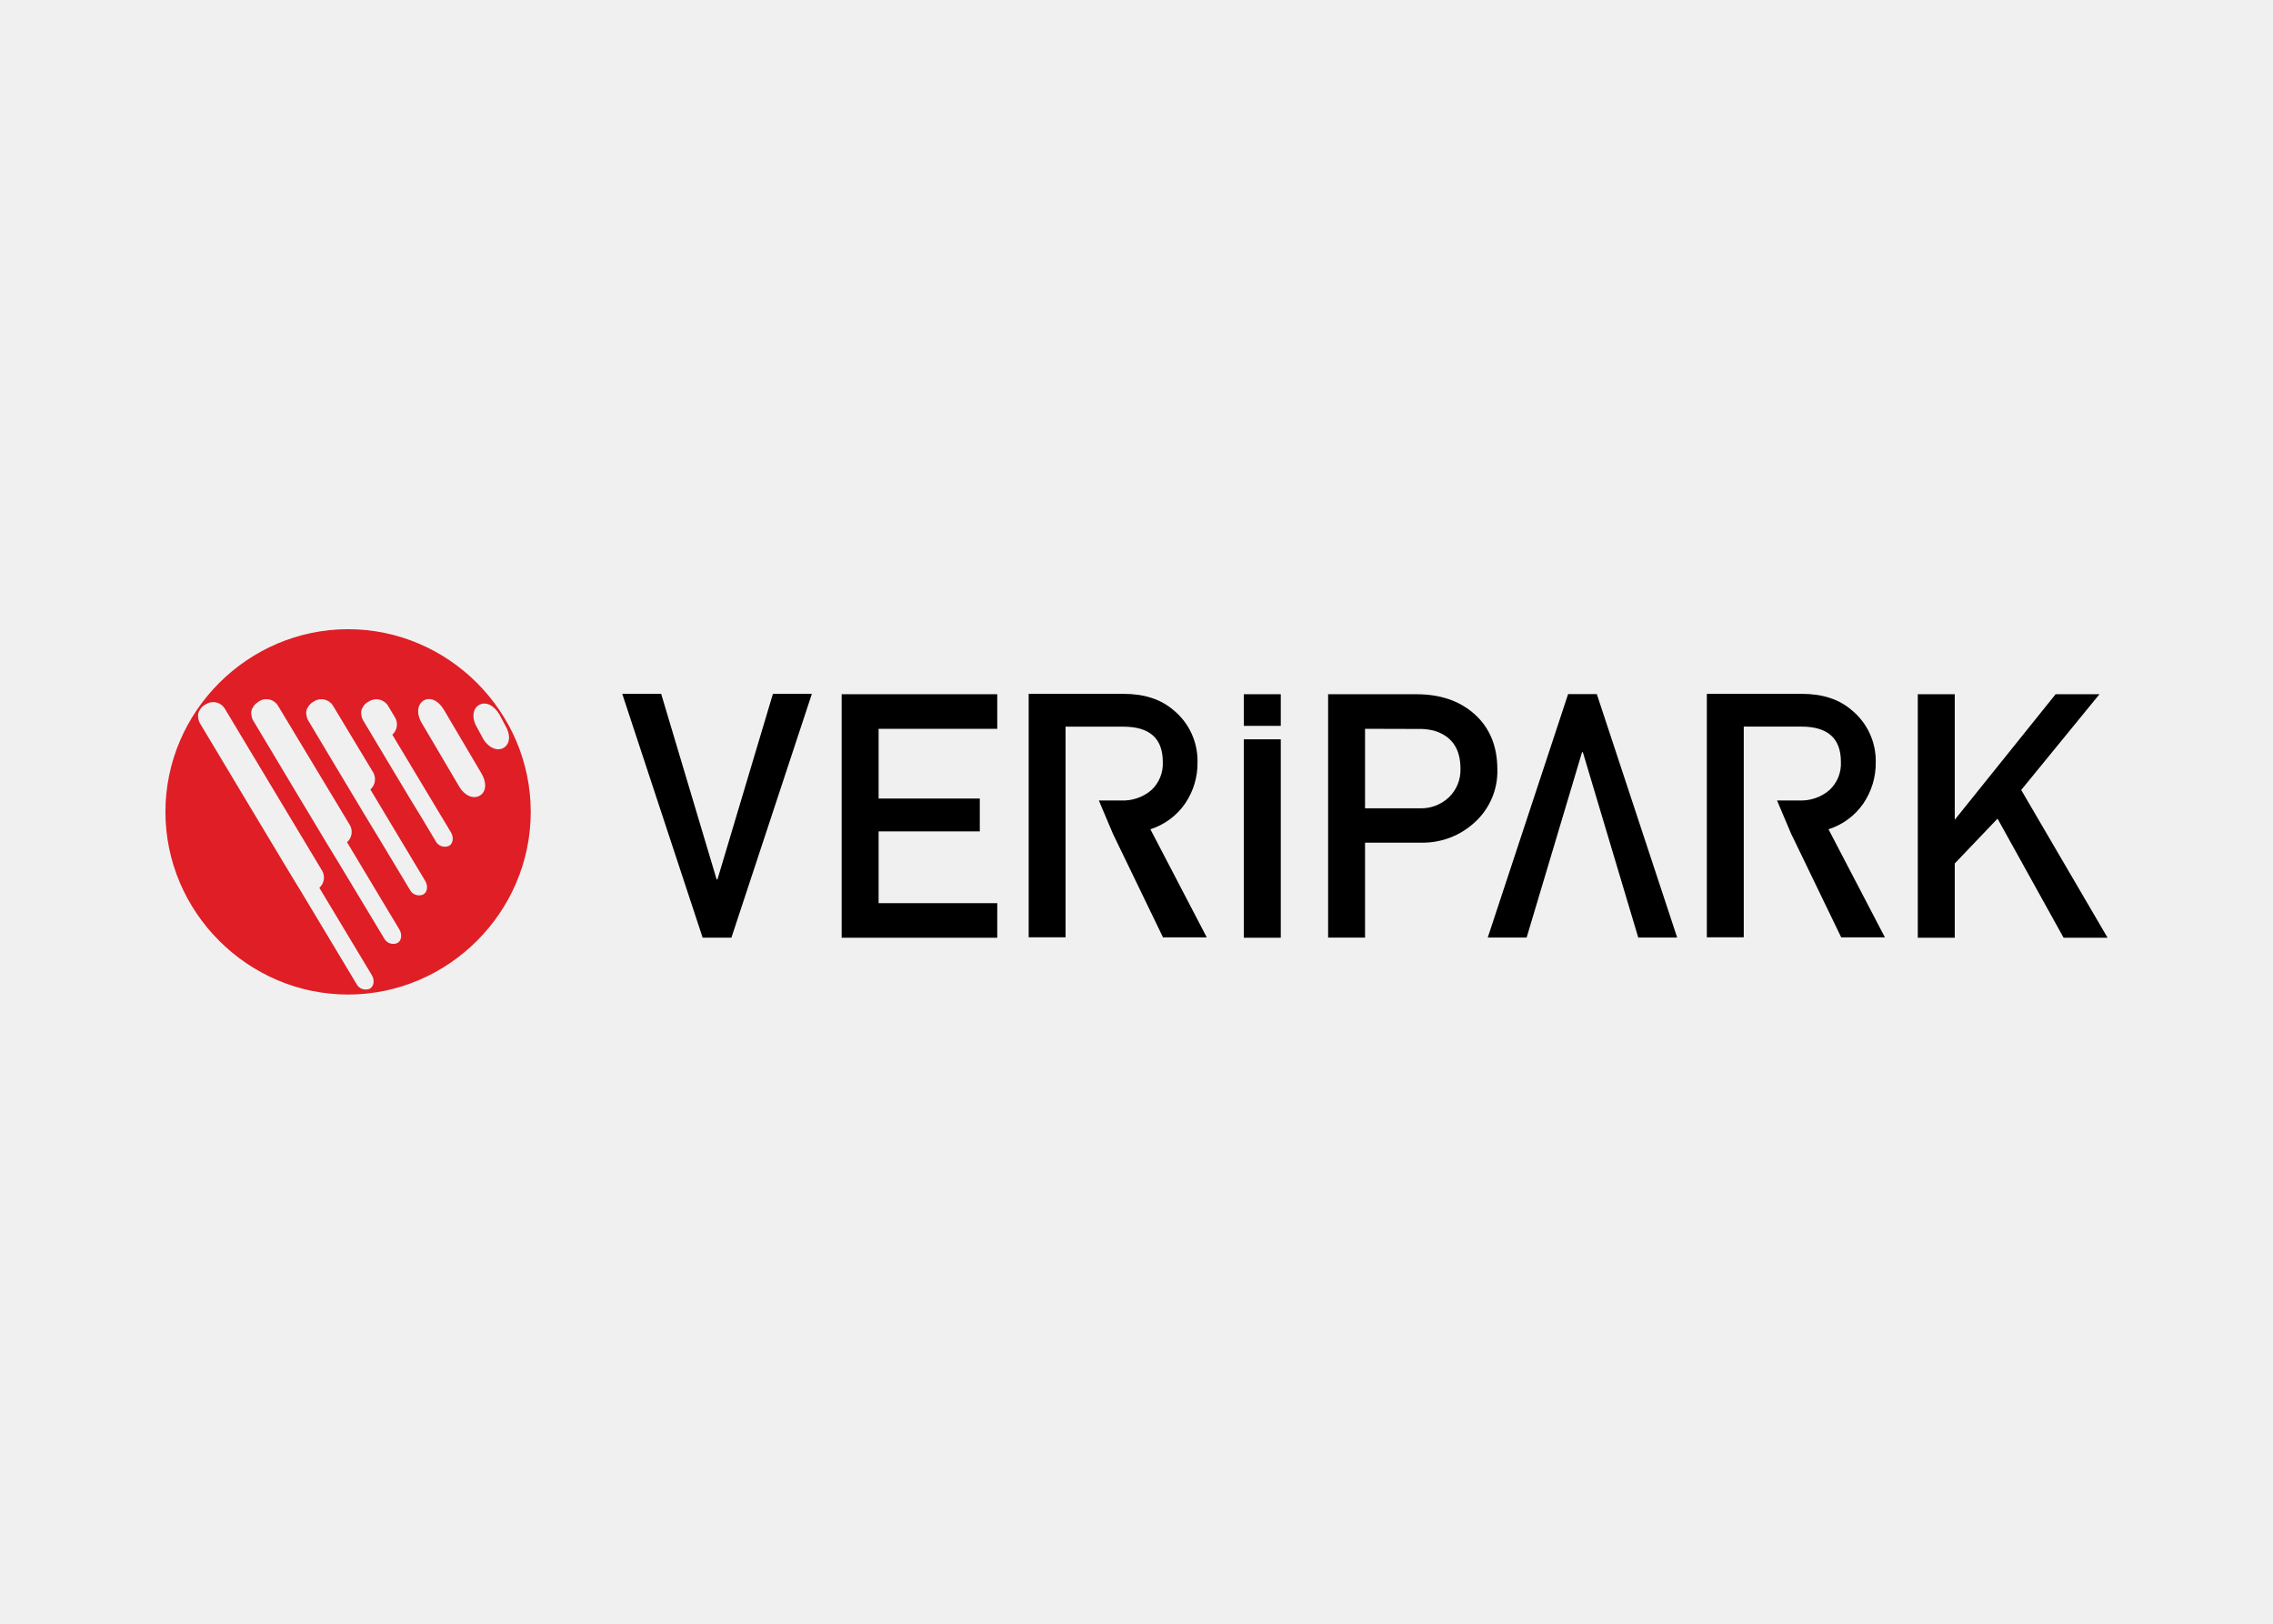
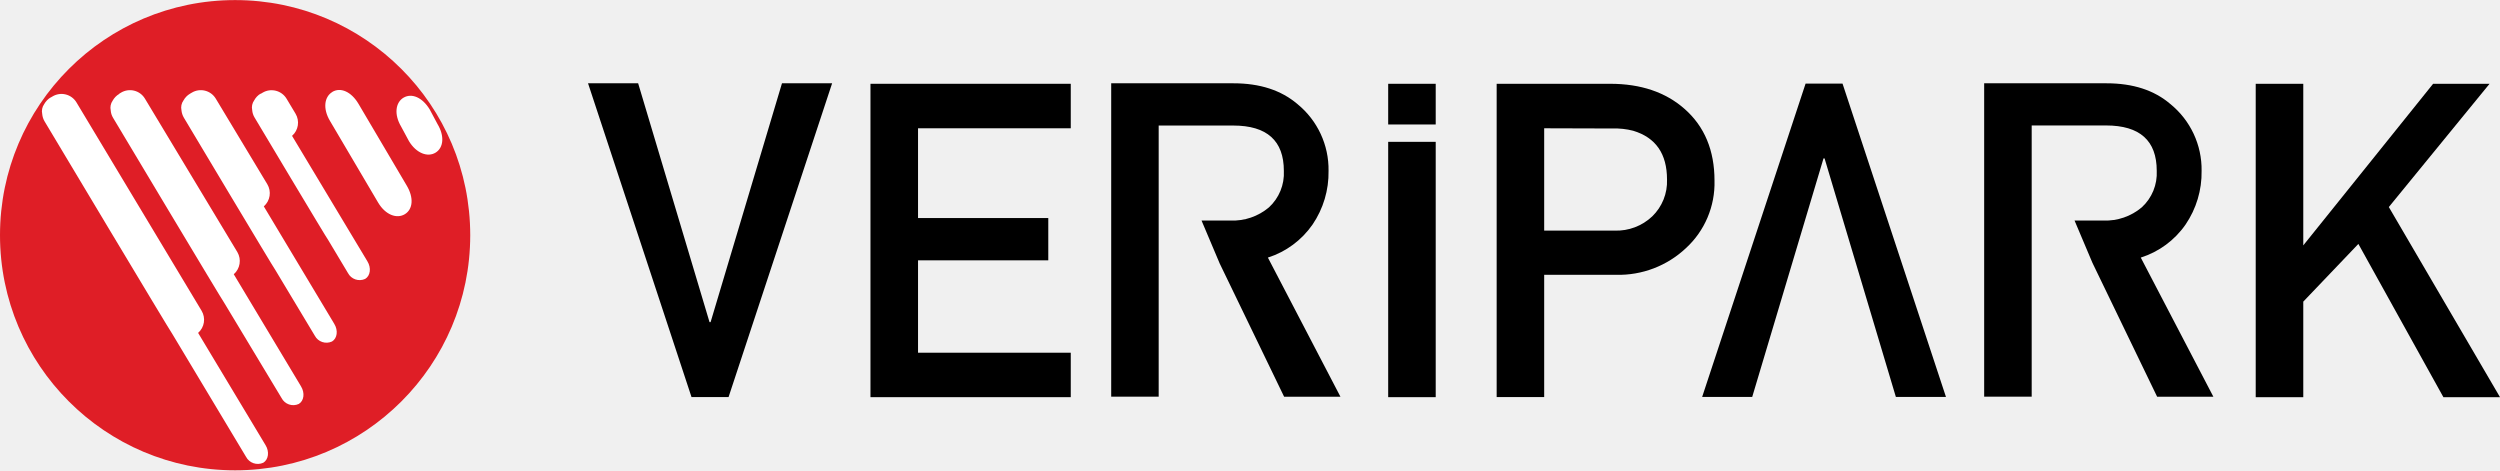
- <svg xmlns="http://www.w3.org/2000/svg" clip-rule="evenodd" fill-rule="evenodd" stroke-linejoin="round" stroke-miterlimit="2" viewBox="0 0 560 400">
-   <g transform="matrix(.783426 0 0 .783426 40.7573 154.984)">
-     <path d="m0 57.45c.005-31.507 25.933-57.43 57.44-57.43 31.511 0 57.44 25.929 57.44 57.44s-25.929 57.44-57.44 57.44h-.01c-31.507-.005-57.43-25.933-57.43-57.44zm81.19-35v.02c-1.96 1.17-2.36 4.06-.58 7.06l11.79 20c1.78 2.97 4.53 3.99 6.5 2.8s2.25-4 .46-7l-11.8-20c-1.77-2.96-4.37-4.07-6.37-2.88zm-52.09.47v.04c-.659.39-1.201.949-1.57 1.62-.491.692-.665 1.562-.48 2.39.043.652.246 1.284.59 1.84 0 0 26.86 44.92 27.15 45.19l13.99 23.23c.781 1.527 2.652 2.175 4.21 1.46 1.28-.75 1.54-2.69.54-4.32l-16.42-27.37c1.544-1.346 1.919-3.619.89-5.39l-22.59-37.51c-.768-1.285-2.159-2.074-3.656-2.074-.777 0-1.539.212-2.204.614zm-16.75.92.01-.03c-.652.396-1.189.954-1.56 1.62-.497.693-.675 1.567-.49 2.4.053.65.255 1.28.59 1.84 0 0 30.9 51.65 31.2 51.92l18 30c.792 1.52 2.658 2.166 4.22 1.46 1.27-.76 1.55-2.7.55-4.31l-16.47-27.41c1.548-1.355 1.908-3.646.85-5.41l-30.58-50.92c-.771-1.273-2.155-2.052-3.643-2.052-.782 0-1.549.215-2.217.622zm51.34-.92-.03-.04c-.653.39-1.189.95-1.55 1.62-.498.689-.68 1.559-.5 2.39.048.656.254 1.291.6 1.85 0 0 17.71 29.67 18 29.95l4.79 8c.788 1.519 2.654 2.162 4.21 1.45 1.27-.75 1.54-2.69.54-4.31l-18.4-30.64c1.554-1.356 1.914-3.653.85-5.42l-2.2-3.67c-1.21-1.992-3.835-2.648-5.84-1.46zm-17.3-.01c-.654.393-1.192.952-1.56 1.62-.501.692-.683 1.566-.5 2.4.062.65.267 1.278.6 1.84 0 0 22.07 36.95 22.36 37.23l9.61 16c.795 1.512 2.659 2.145 4.21 1.43 1.28-.76 1.55-2.69.55-4.32l-17.21-28.69c1.554-1.356 1.914-3.653.85-5.42l-12.59-20.91c-1.21-2.004-3.855-2.659-5.86-1.45zm52.2.95h-.01c-1.96 1.19-2.36 4.07-.58 7.07l1.91 3.55c1.78 2.96 4.58 4.01 6.52 2.8s2.22-4.05.44-7l-1.89-3.54c-1.79-2.96-4.39-4.05-6.39-2.88z" fill="#df1e26" />
-     <path d="m365.64 97v-76.53h27.74c7.473 0 13.53 2.047 18.17 6.14 4.88 4.29 7.31 10.15 7.31 17.52.171 6.255-2.386 12.284-7 16.51-4.592 4.313-10.702 6.649-17 6.5h-17.61v29.86zm11.61-65.66v25h17.21c3.405.119 6.718-1.136 9.19-3.48 2.425-2.35 3.739-5.625 3.61-9 0-6.293-2.76-10.267-8.28-11.92-1.632-.42-3.316-.605-5-.55zm-164.59 65.69v-76.56h48.93v10.87h-37.31v21.93h31.82v10.33h-31.82v22.57h37.31v10.86zm-43.72-.02-25.28-76.66h12.24l17.44 58.35h.26l17.44-58.35h12.25l-25.3 76.66zm382.14.02v-76.56h11.62v39.48l31.72-39.48h13.79l-24.61 30.11 27.16 46.45h-13.83l-20.77-37.44-13.46 14.1v23.34zm-211.94-66.62v-9.94h11.61v9.94zm0 66.62v-62.38h11.61v62.38zm111-76.6 25.27 76.55h-12.24l-17.42-58.28h-.26l-17.42 58.28h-12.23l25.27-76.55zm61.05 43.78-4.37-10.33h7.06c3.416.129 6.76-1.023 9.37-3.23 2.485-2.279 3.824-5.553 3.65-8.92 0-7.38-4.127-11.073-12.38-11.08h-18.17v66.26h-11.61v-76.56h29.9c6.453 0 11.647 1.687 15.58 5.06 4.917 3.982 7.737 10.014 7.64 16.34.079 4.669-1.29 9.251-3.92 13.11-2.654 3.825-6.502 6.664-10.94 8.07l17.74 34h-13.74l-15.8-32.7zm-213.28 0-4.37-10.33h7.06c3.423.143 6.779-1.003 9.4-3.21 2.485-2.279 3.824-5.553 3.65-8.92 0-7.38-4.12-11.073-12.36-11.08h-18.22v66.24h-11.6v-76.56h29.88c6.44 0 11.64 1.687 15.6 5.06 4.908 3.987 7.72 10.017 7.62 16.34.083 4.668-1.283 9.25-3.91 13.11-2.649 3.817-6.485 6.654-10.91 8.07l17.73 34h-13.76l-15.81-32.7z" />
-   </g>
+ <svg xmlns="http://www.w3.org/2000/svg" id="Laag_1" data-name="Laag 1" viewBox="0 0 610.76 114.9">
+   <defs>
+     <style>.cls-1{fill:#df1e26;}.cls-2{fill:#fff;}</style>
+   </defs>
+   <path class="cls-1" d="M0,57.45A57.44,57.44,0,1,1,57.43,114.9,57.44,57.44,0,0,1,0,57.45Z" />
+   <path class="cls-2" d="M98.59,23.86c2-1.17,4.6-.08,6.39,2.88l1.89,3.54c1.78,2.95,1.5,5.79-.44,7s-4.74.16-6.52-2.8L98,30.93c-1.78-3-1.38-5.88.58-7.07Z" />
+   <path class="cls-2" d="M81.19,22.45c2-1.19,4.6-.08,6.37,2.88l11.8,20c1.79,3,1.51,5.81-.46,7s-4.72.17-6.5-2.8l-11.79-20c-1.78-3-1.38-5.89.58-7.06Z" />
+   <path class="cls-2" d="M63.69,22.92l.47-.28A4.28,4.28,0,0,1,70,24.1l2.2,3.67a4.27,4.27,0,0,1-.85,5.42l18.4,30.64c1,1.62.73,3.56-.54,4.31A3.23,3.23,0,0,1,85,66.69l-4.79-8c-.29-.28-18-29.95-18-29.95a4.08,4.08,0,0,1-.6-1.85,3,3,0,0,1,.5-2.39,4.22,4.22,0,0,1,1.55-1.62Z" />
+   <path class="cls-2" d="M46.39,22.91l.46-.27a4.27,4.27,0,0,1,5.86,1.45L65.3,45a4.27,4.27,0,0,1-.85,5.42L81.66,79.11c1,1.63.73,3.56-.55,4.32A3.23,3.23,0,0,1,76.9,82L67.29,66C67,65.72,44.93,28.77,44.93,28.77a4.43,4.43,0,0,1-.6-1.84,3,3,0,0,1,.5-2.4,4.32,4.32,0,0,1,1.56-1.62Z" />
+   <path class="cls-2" d="M29.1,22.92l.45-.28a4.26,4.26,0,0,1,5.86,1.46L58,61.61A4.29,4.29,0,0,1,57.11,67L73.53,94.37c1,1.63.74,3.57-.54,4.32a3.22,3.22,0,0,1-4.21-1.46L54.79,74c-.29-.27-27.15-45.19-27.15-45.19a4,4,0,0,1-.59-1.84,3,3,0,0,1,.48-2.39,4.28,4.28,0,0,1,1.57-1.62Z" />
+   <path class="cls-2" d="M12.35,23.84l.46-.27A4.26,4.26,0,0,1,18.67,25L49.25,75.92a4.27,4.27,0,0,1-.85,5.41l16.47,27.41c1,1.61.72,3.55-.55,4.31a3.25,3.25,0,0,1-4.22-1.46l-18-30c-.3-.27-31.2-51.92-31.2-51.92a4.27,4.27,0,0,1-.59-1.84,3,3,0,0,1,.49-2.4,4.4,4.4,0,0,1,1.56-1.62Z" />
+   <path d="M377.25,31.34v25h17.21a12.71,12.71,0,0,0,9.19-3.48,11.9,11.9,0,0,0,3.61-9q0-9.44-8.28-11.92a17.74,17.74,0,0,0-5-.55ZM365.64,97V20.47h27.74q11.21,0,18.17,6.14c4.88,4.29,7.31,10.15,7.31,17.52a21.59,21.59,0,0,1-7,16.51,24,24,0,0,1-17,6.5H377.25V97Z" />
+   <polygon points="212.66 97.03 212.66 20.47 261.59 20.47 261.59 31.34 224.28 31.34 224.28 53.27 256.1 53.27 256.1 63.6 224.28 63.6 224.28 86.17 261.59 86.17 261.59 97.03 212.66 97.03 212.66 97.03" />
+   <polygon points="168.94 97.01 143.66 20.35 155.9 20.35 173.34 78.7 173.6 78.7 191.04 20.35 203.29 20.35 177.99 97.01 168.94 97.01 168.94 97.01" />
+   <polygon points="551.08 97.03 551.08 20.47 562.7 20.47 562.7 59.95 594.42 20.47 608.21 20.47 583.6 50.58 610.76 97.03 596.93 97.03 576.16 59.59 562.7 73.69 562.7 97.03 551.08 97.03 551.08 97.03" />
+   <polygon points="339.14 30.41 339.14 20.47 350.75 20.47 350.75 30.41 339.14 30.41 339.14 30.41" />
+   <polygon points="339.14 97.03 339.14 34.65 350.75 34.65 350.75 97.03 339.14 97.03 339.14 97.03" />
+   <polygon points="450.14 20.43 475.41 96.98 463.17 96.98 445.75 38.7 445.49 38.7 428.07 96.98 415.84 96.98 441.11 20.43 450.14 20.43 450.14 20.43" />
+   <path d="M511.19,64.21l-4.37-10.33,7.06,0a13.71,13.71,0,0,0,9.37-3.23,11.31,11.31,0,0,0,3.65-8.92q0-11.07-12.38-11.08H496.35V96.91H484.74V20.35h29.9q9.68,0,15.58,5.06a20.62,20.62,0,0,1,7.64,16.34,22.6,22.6,0,0,1-3.92,13.11A21.06,21.06,0,0,1,523,62.93l17.74,34H527l-15.8-32.7Z" />
+   <path d="M297.91,64.21l-4.37-10.33,7.06,0A13.71,13.71,0,0,0,310,50.67a11.31,11.31,0,0,0,3.65-8.92q0-11.07-12.36-11.08H283.07V96.91h-11.6V20.35h29.88q9.66,0,15.6,5.06a20.63,20.63,0,0,1,7.62,16.34,22.59,22.59,0,0,1-3.91,13.11,21.11,21.11,0,0,1-10.91,8.07l17.73,34H313.72l-15.81-32.7Z" />
</svg>
